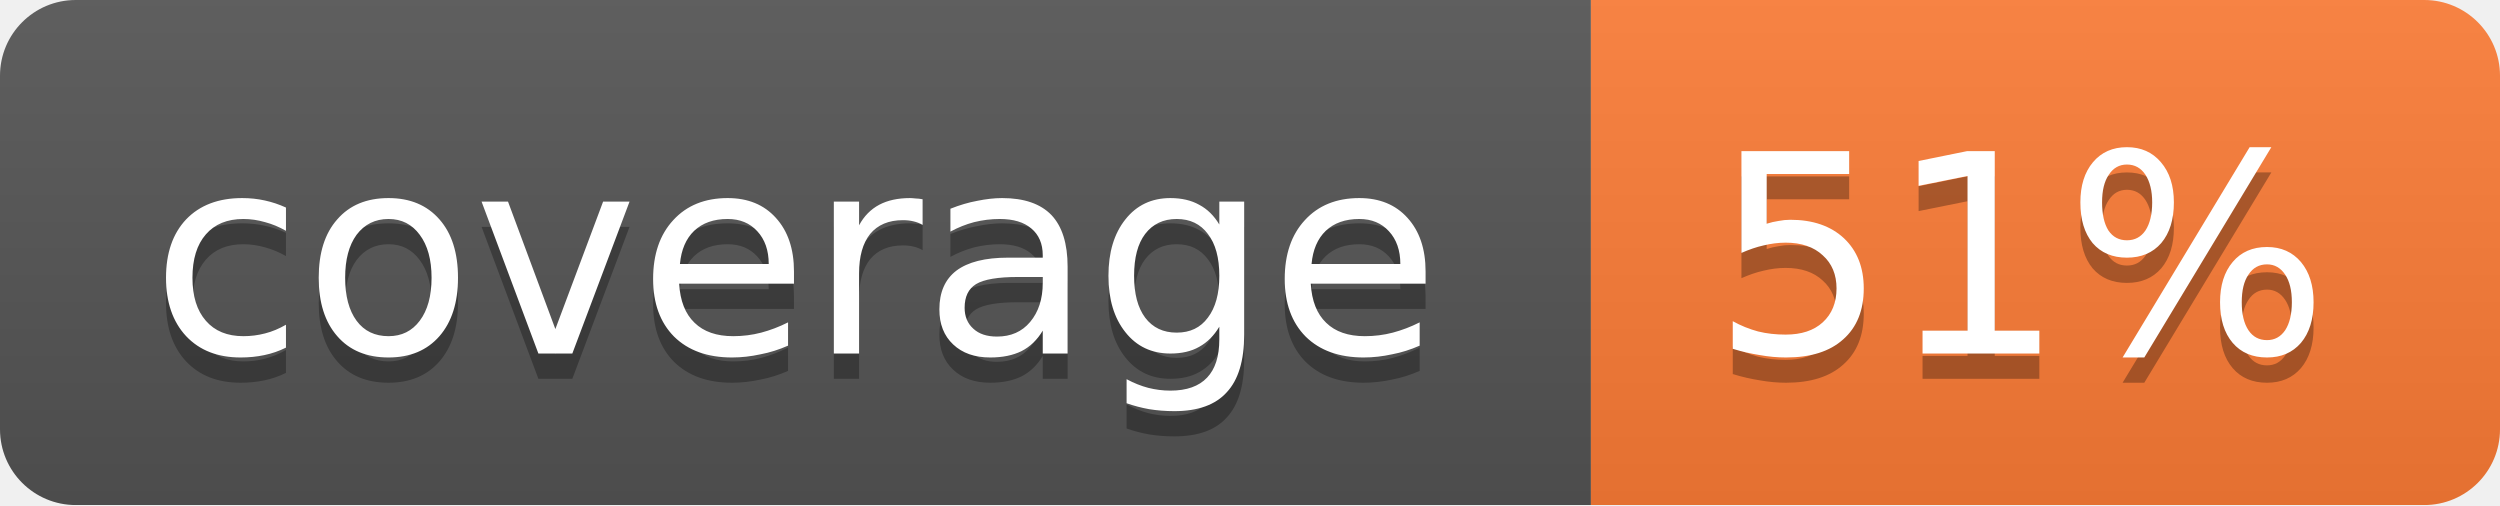
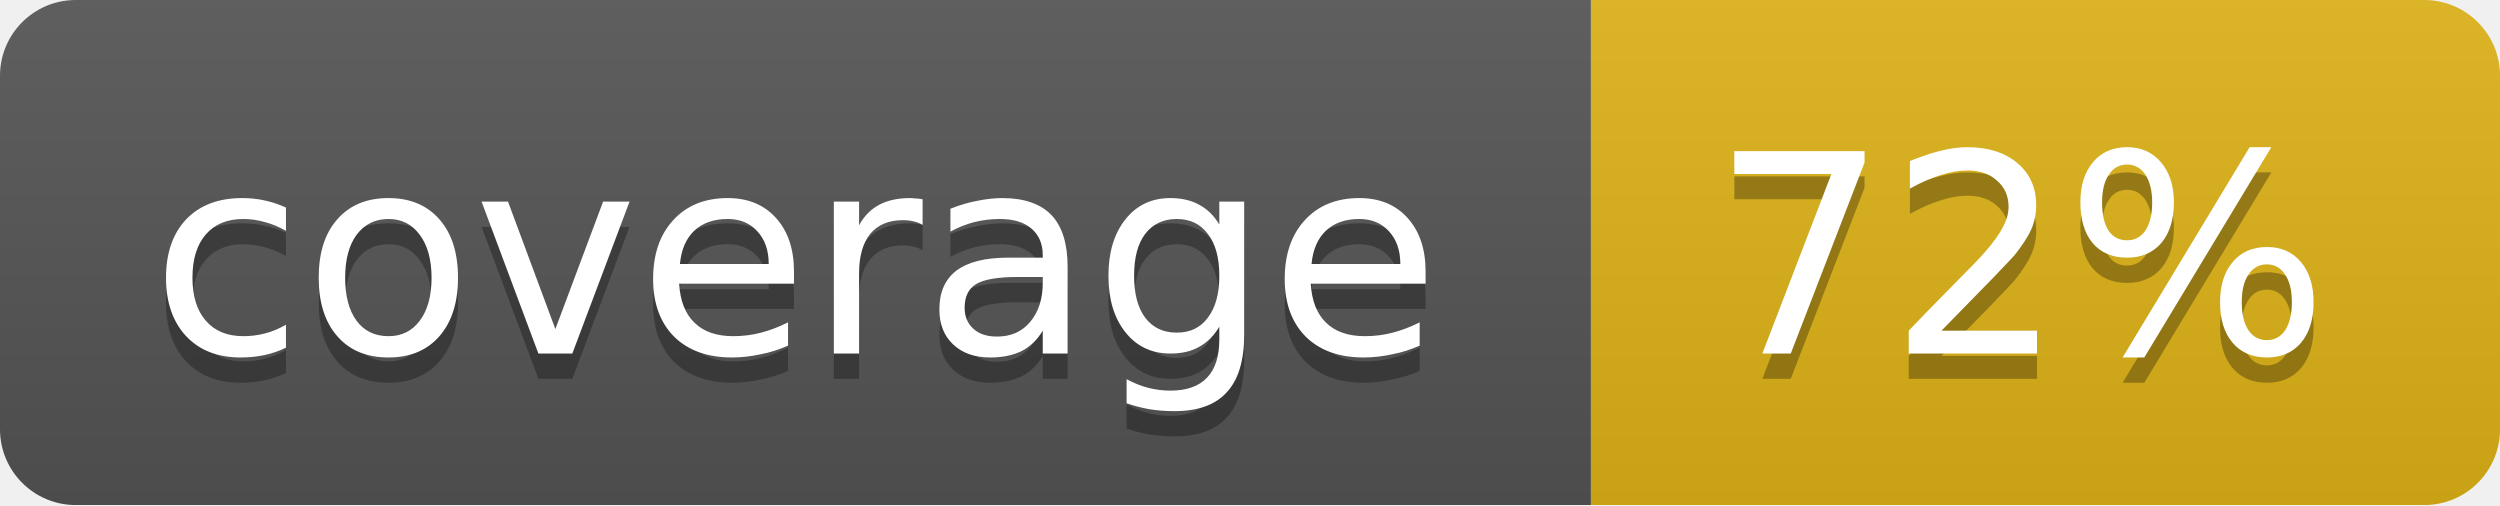
<svg xmlns="http://www.w3.org/2000/svg" width="99" height="20">
  <linearGradient id="b" x2="0" y2="100%">
    <stop offset="0" stop-color="#bbb" stop-opacity=".1" />
    <stop offset="1" stop-opacity=".1" />
  </linearGradient>
  <mask id="a">
    <rect width="99" height="20" rx="3" fill="#fff" />
  </mask>
  <g mask="url(#a)">
    <path fill="#555" d="M0 0h63v20H0z" />
-     <path fill="#fe7d37" d="M63 0h36v20H63z" />
+     <path fill="#dfb317" d="M63 0h36v20H63z" />
    <path fill="url(#b)" d="M0 0h99v20H0z" />
  </g>
  <g fill="#fff" text-anchor="middle" font-family="DejaVu Sans,Verdana,Geneva,sans-serif" font-size="11">
    <text x="31.5" y="15" fill="#010101" fill-opacity=".3">coverage</text>
    <text x="31.5" y="14">coverage</text>
-     <text x="80" y="15" fill="#010101" fill-opacity=".3">51%</text>
-     <text x="80" y="14">51%</text>
+     <text x="80" y="15" fill="#010101" fill-opacity=".3">72%</text>
+     <text x="80" y="14">72%</text>
  </g>
</svg>
